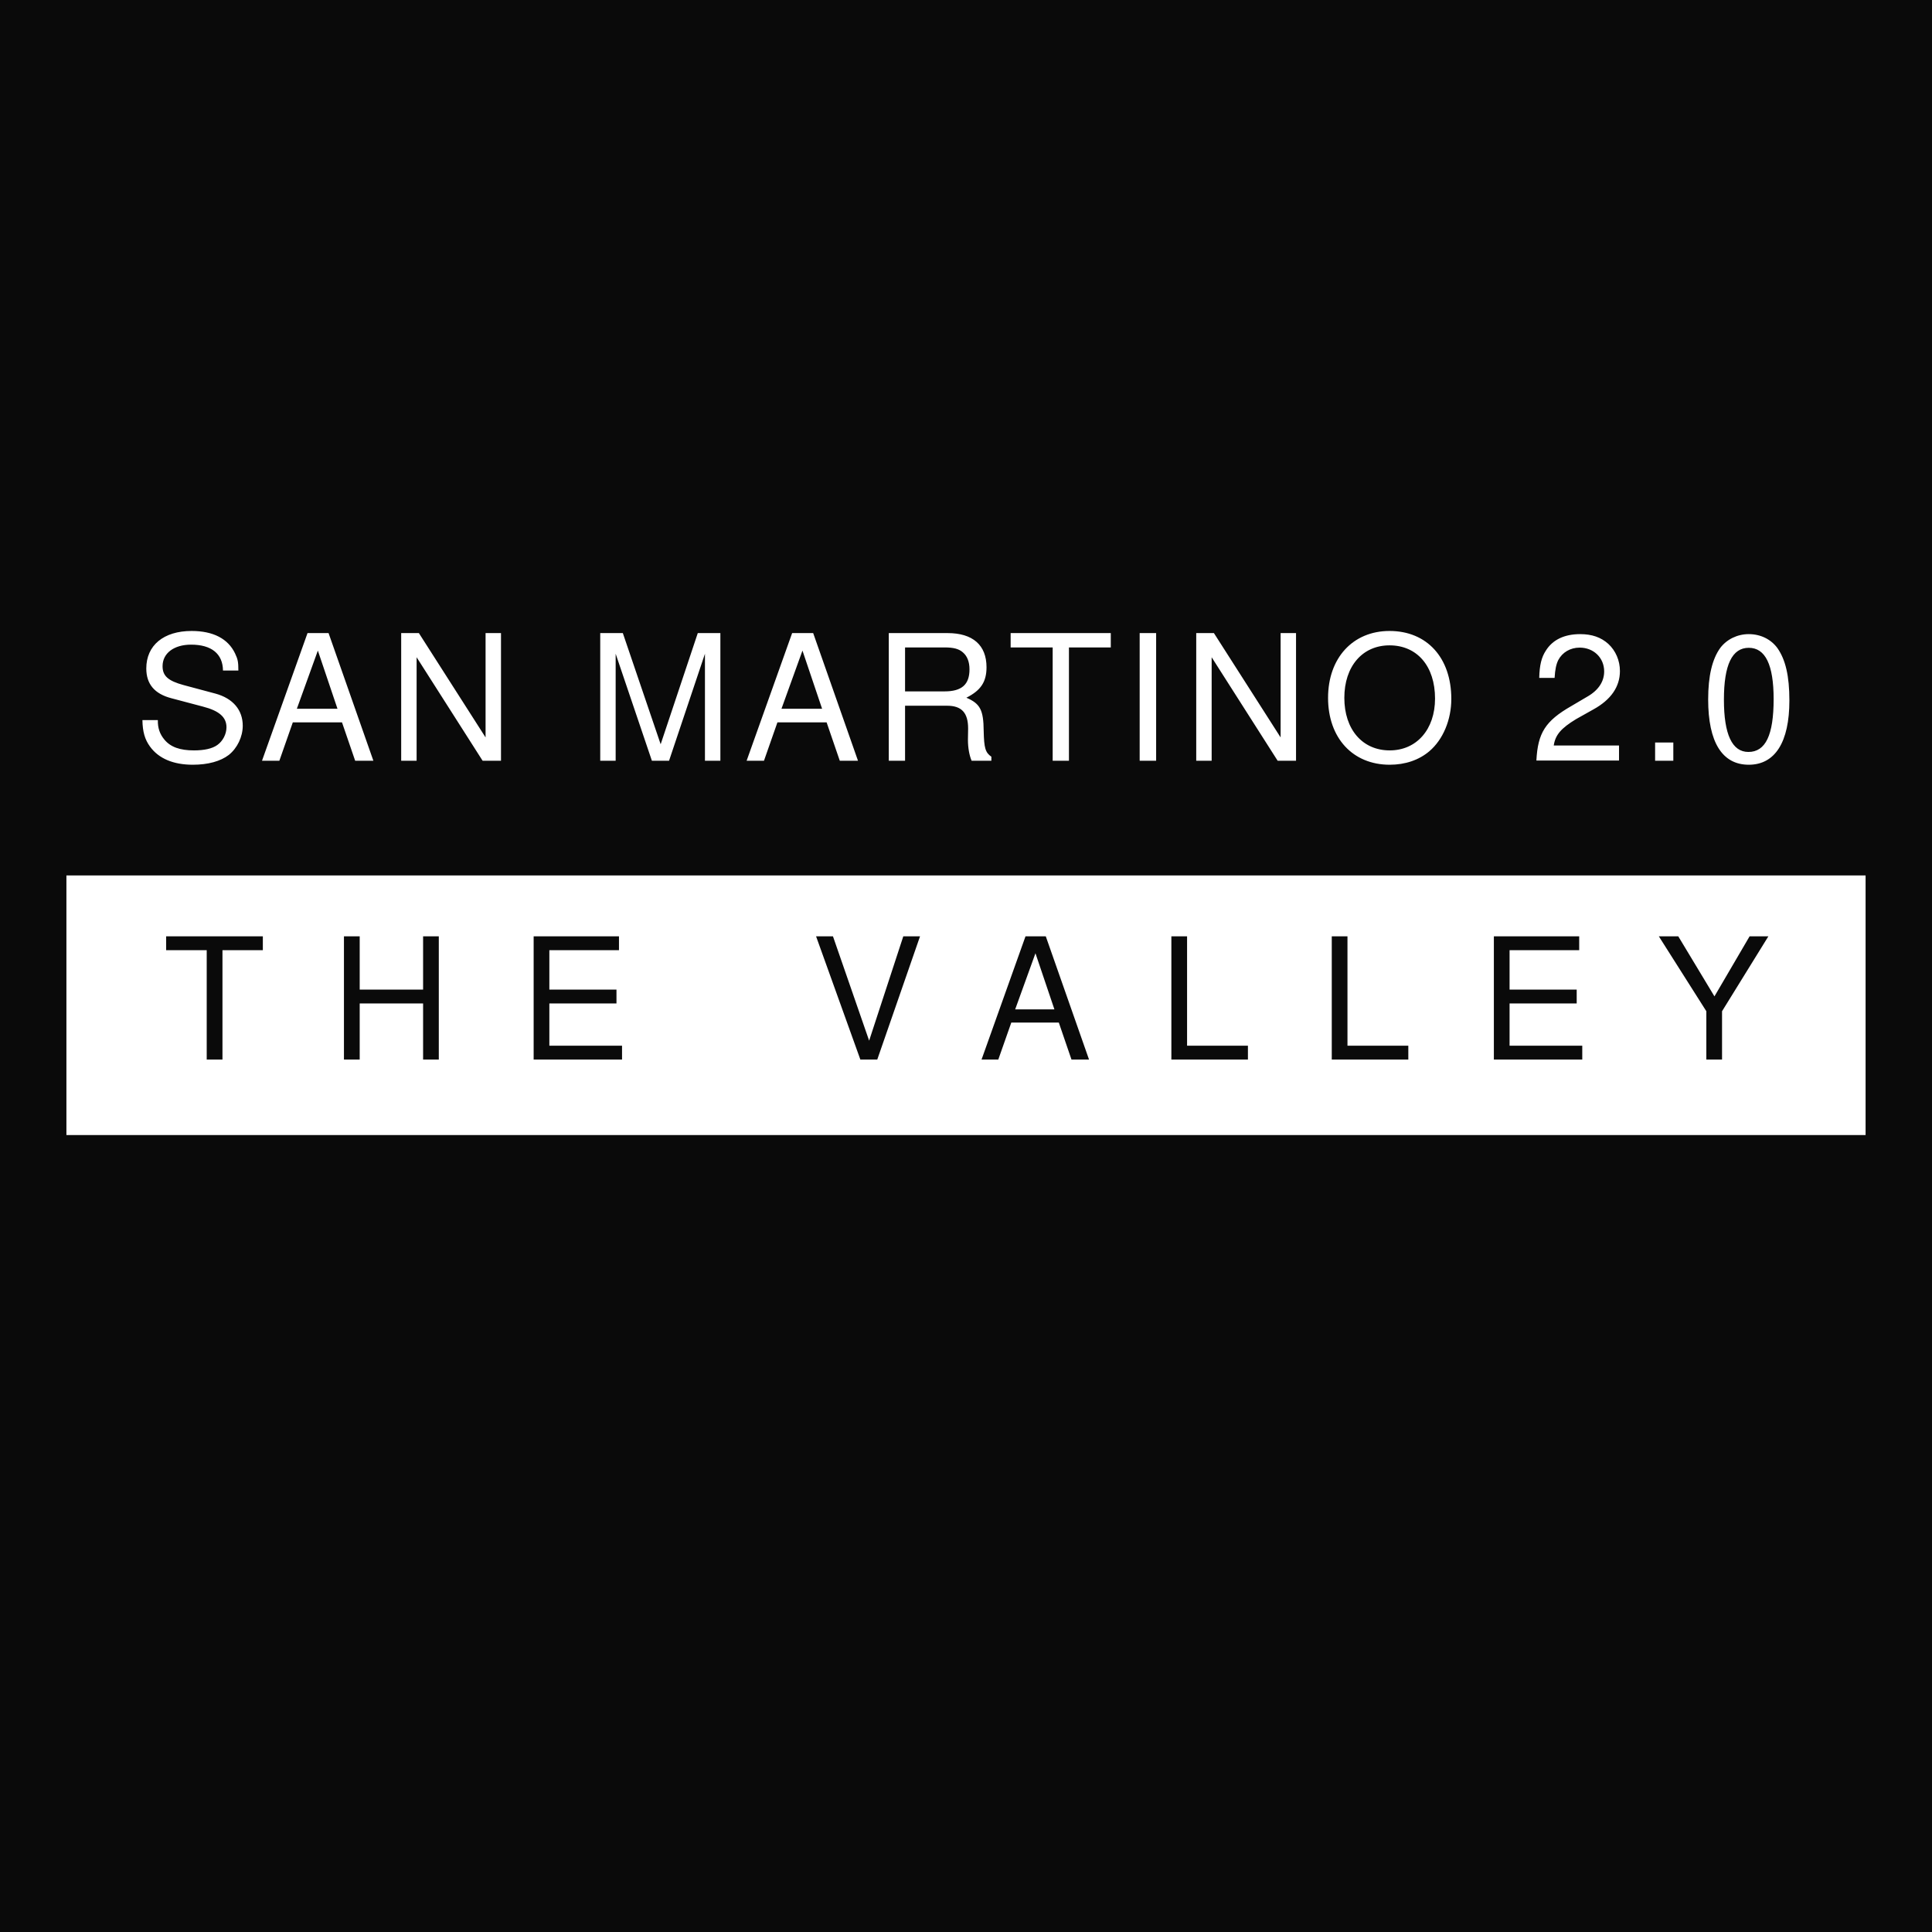
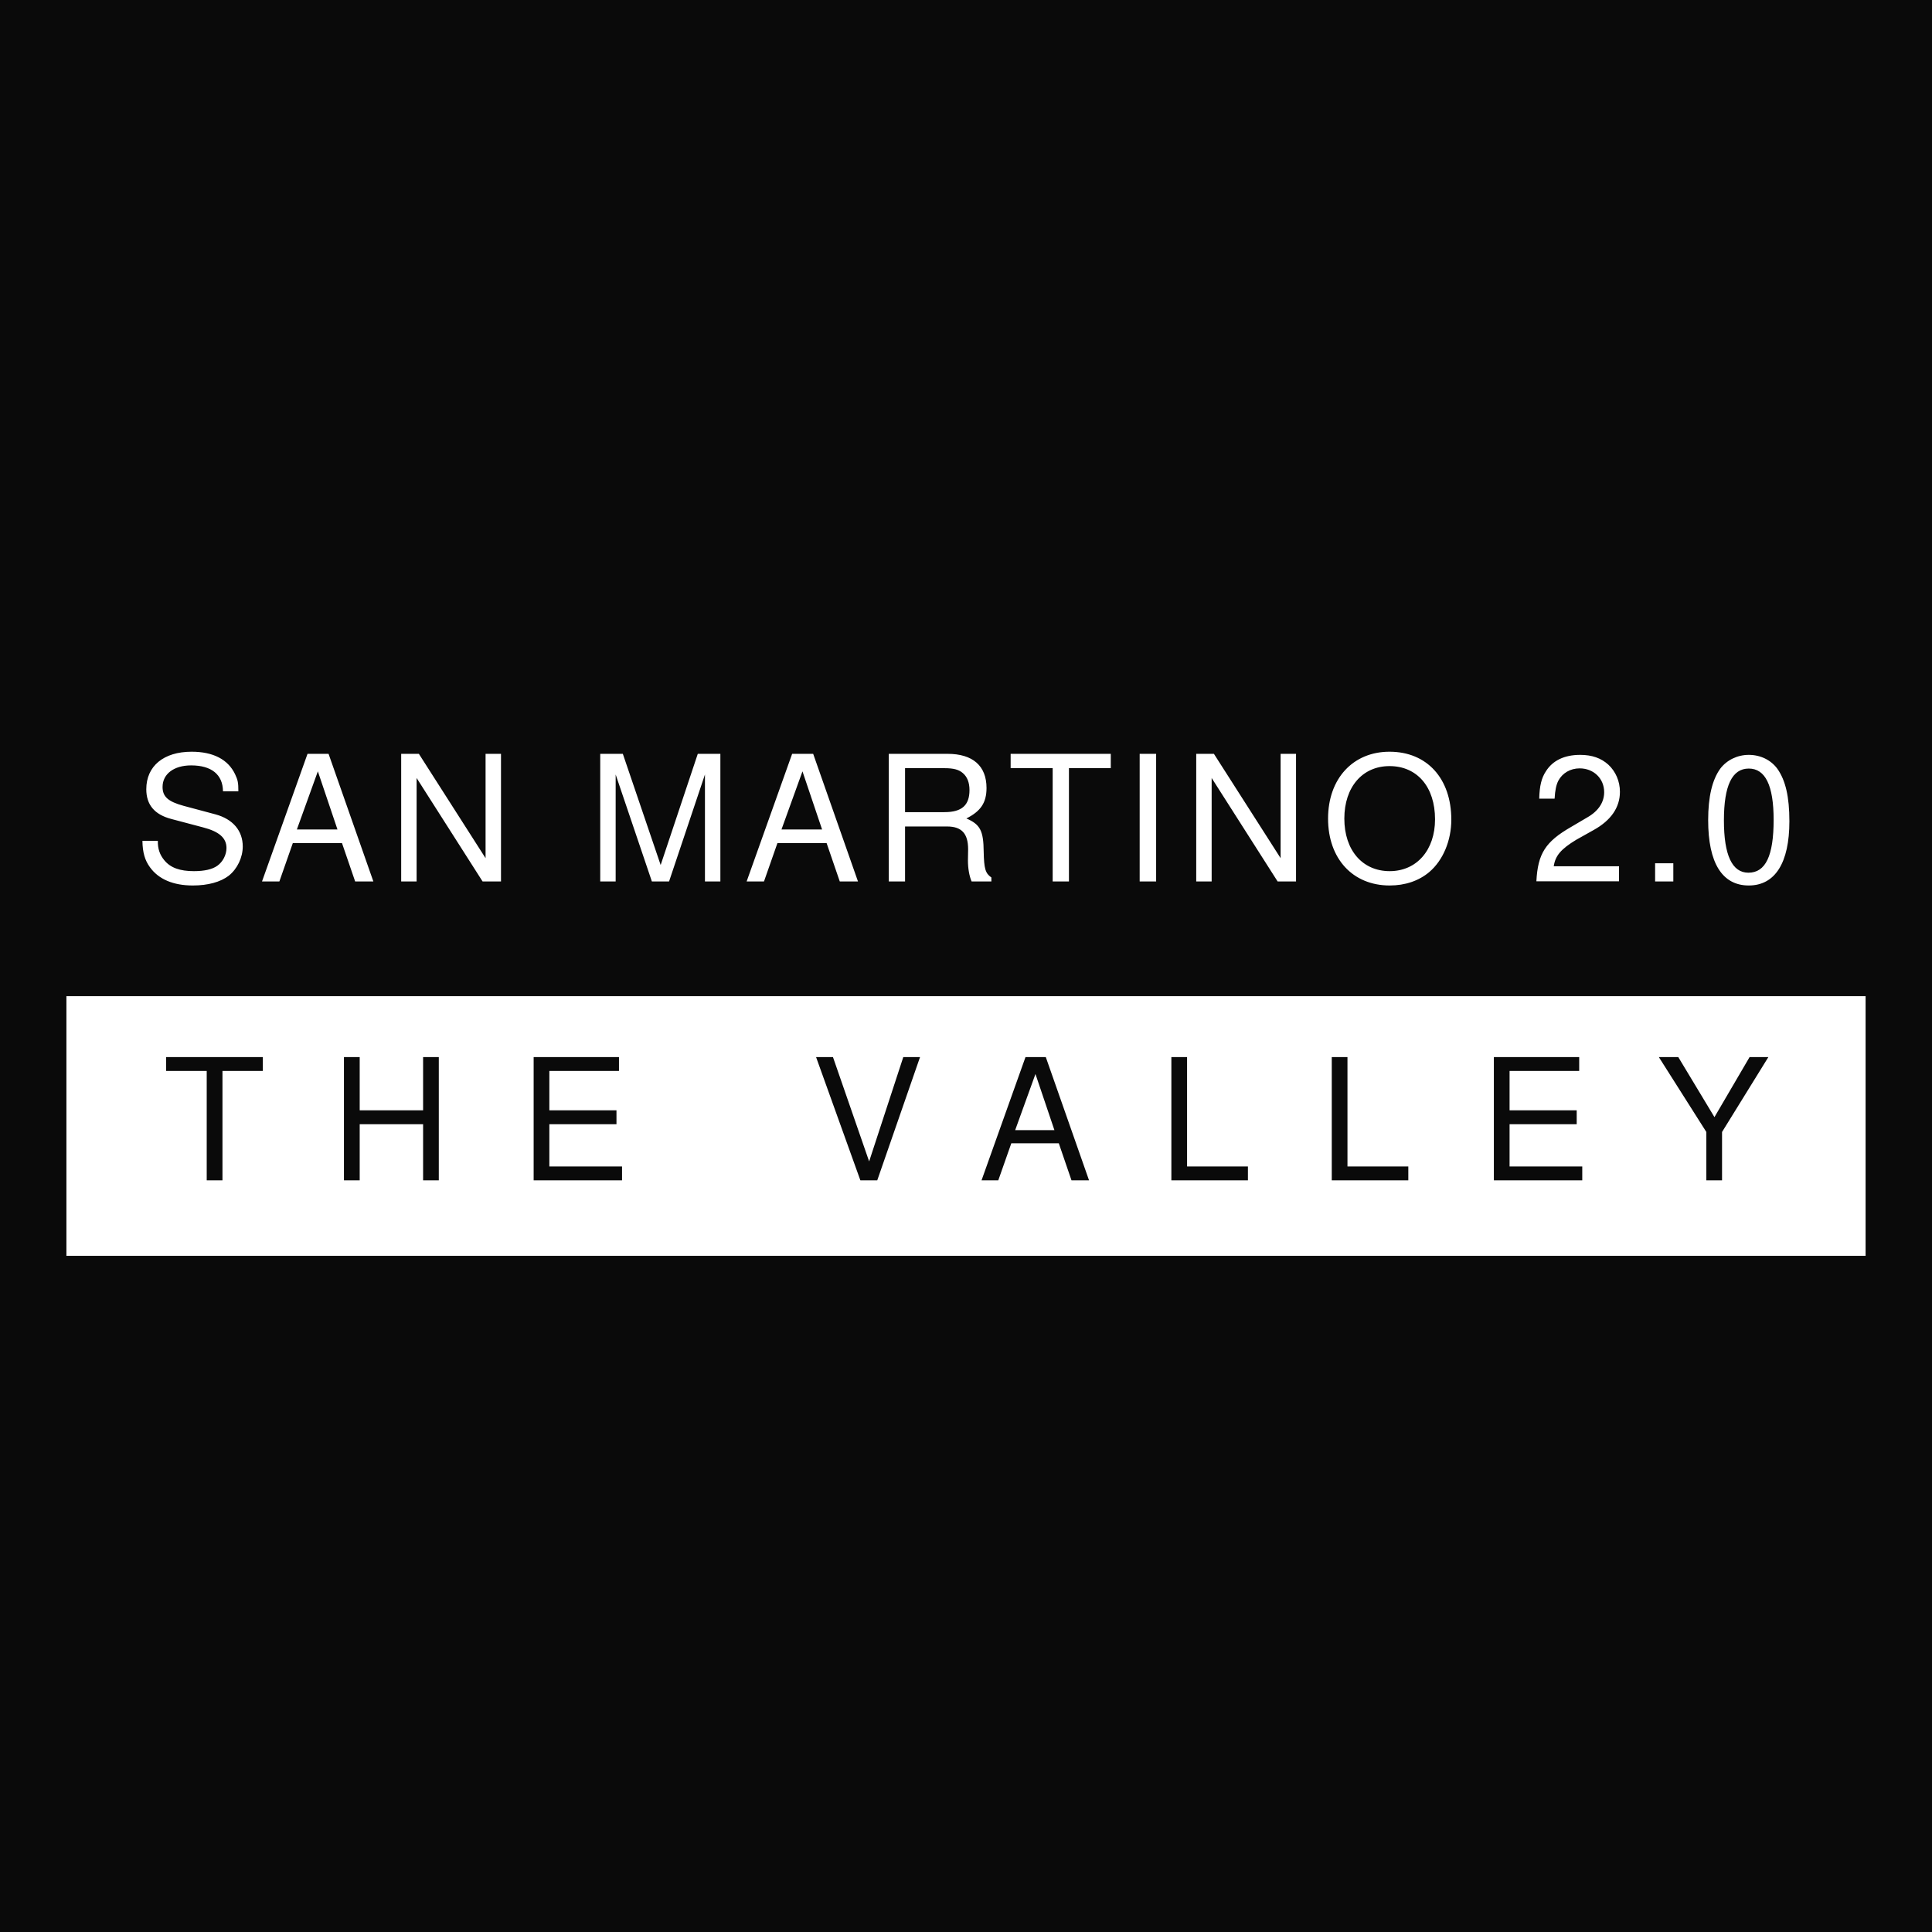
<svg xmlns="http://www.w3.org/2000/svg" viewBox="0 0 640 640">
  <rect width="640" height="640" fill="#0a0a0a" />
-   <text x="320" y="252" text-anchor="middle" fill="#ffffff" font-family="Helvetica Neue, Helvetica, Arial, sans-serif" font-size="58" letter-spacing="4">SAN MARTINO 2.0</text>
-   <rect x="22" y="290" width="596" height="86" fill="#ffffff" />
-   <text x="320" y="351" text-anchor="middle" fill="#0a0a0a" font-family="Helvetica Neue, Helvetica, Arial, sans-serif" font-size="56" letter-spacing="22">THE VALLEY</text>
+   <text x="320" y="292" text-anchor="middle" fill="#ffffff" font-family="Helvetica Neue, Helvetica, Arial, sans-serif" font-size="58" letter-spacing="4">SAN MARTINO 2.0</text>
+   <rect x="22" y="330" width="596" height="86" fill="#ffffff" />
+   <text x="320" y="391" text-anchor="middle" fill="#0a0a0a" font-family="Helvetica Neue, Helvetica, Arial, sans-serif" font-size="56" letter-spacing="22">THE VALLEY</text>
</svg>
